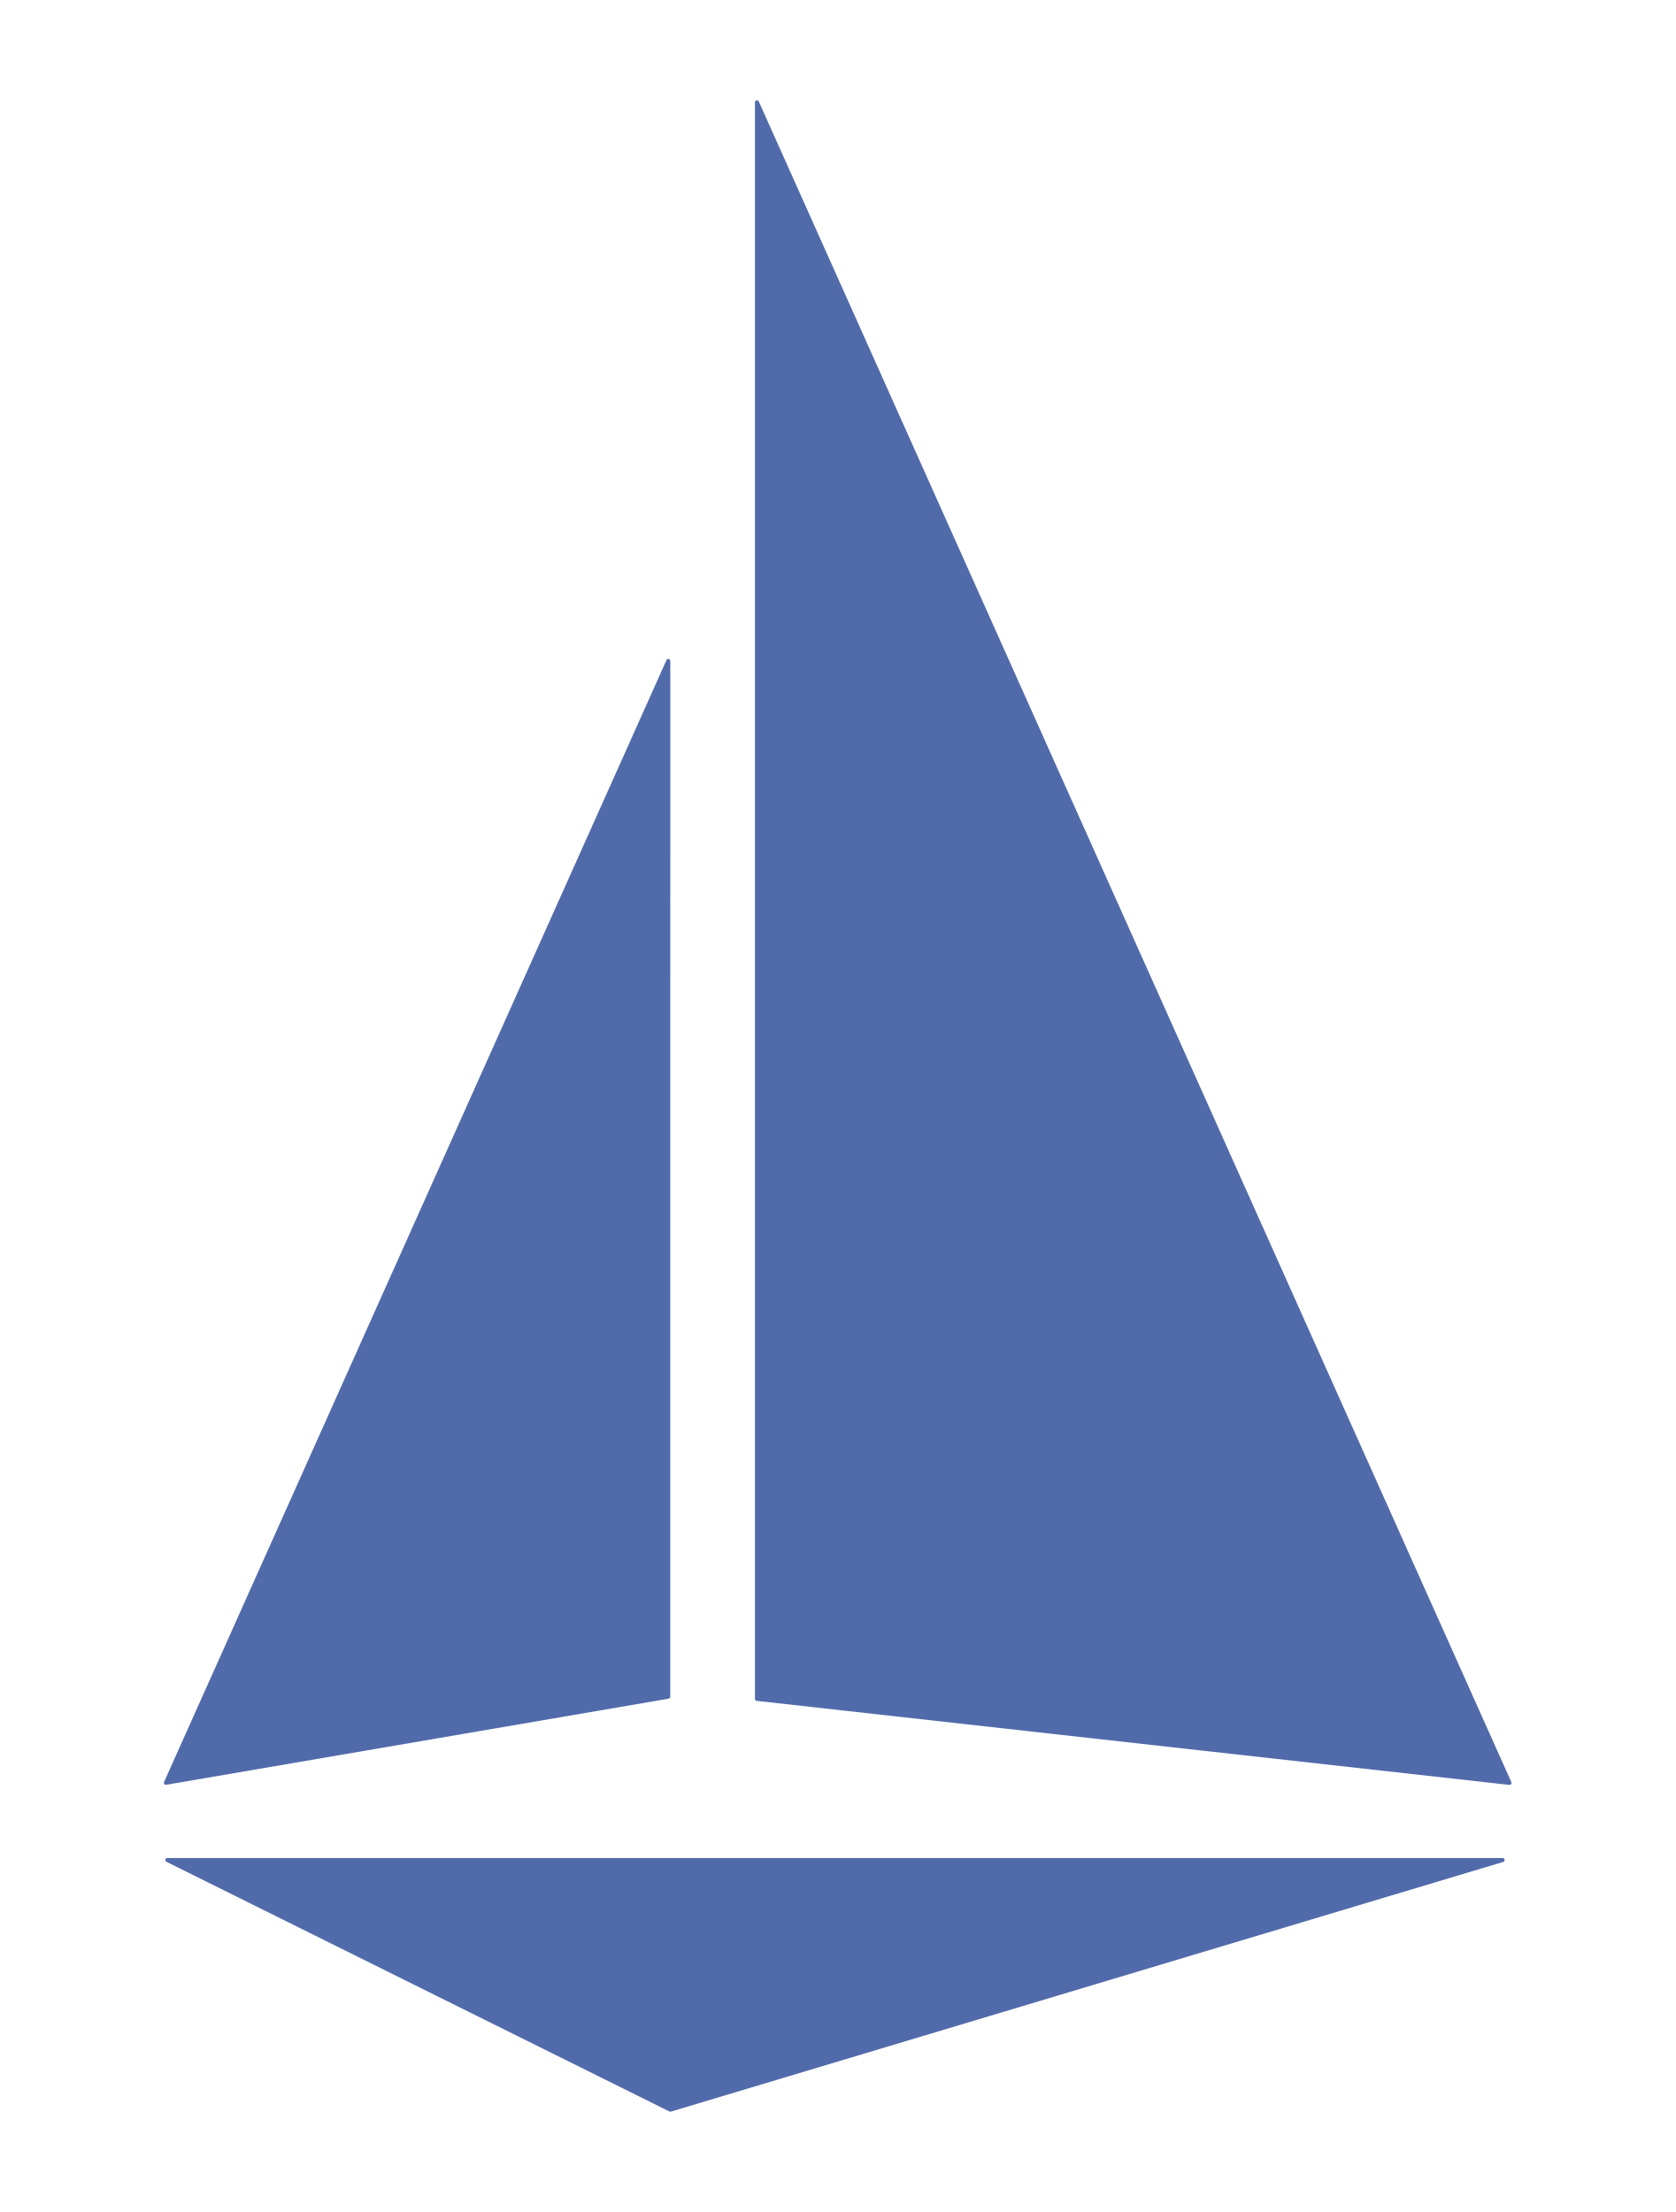
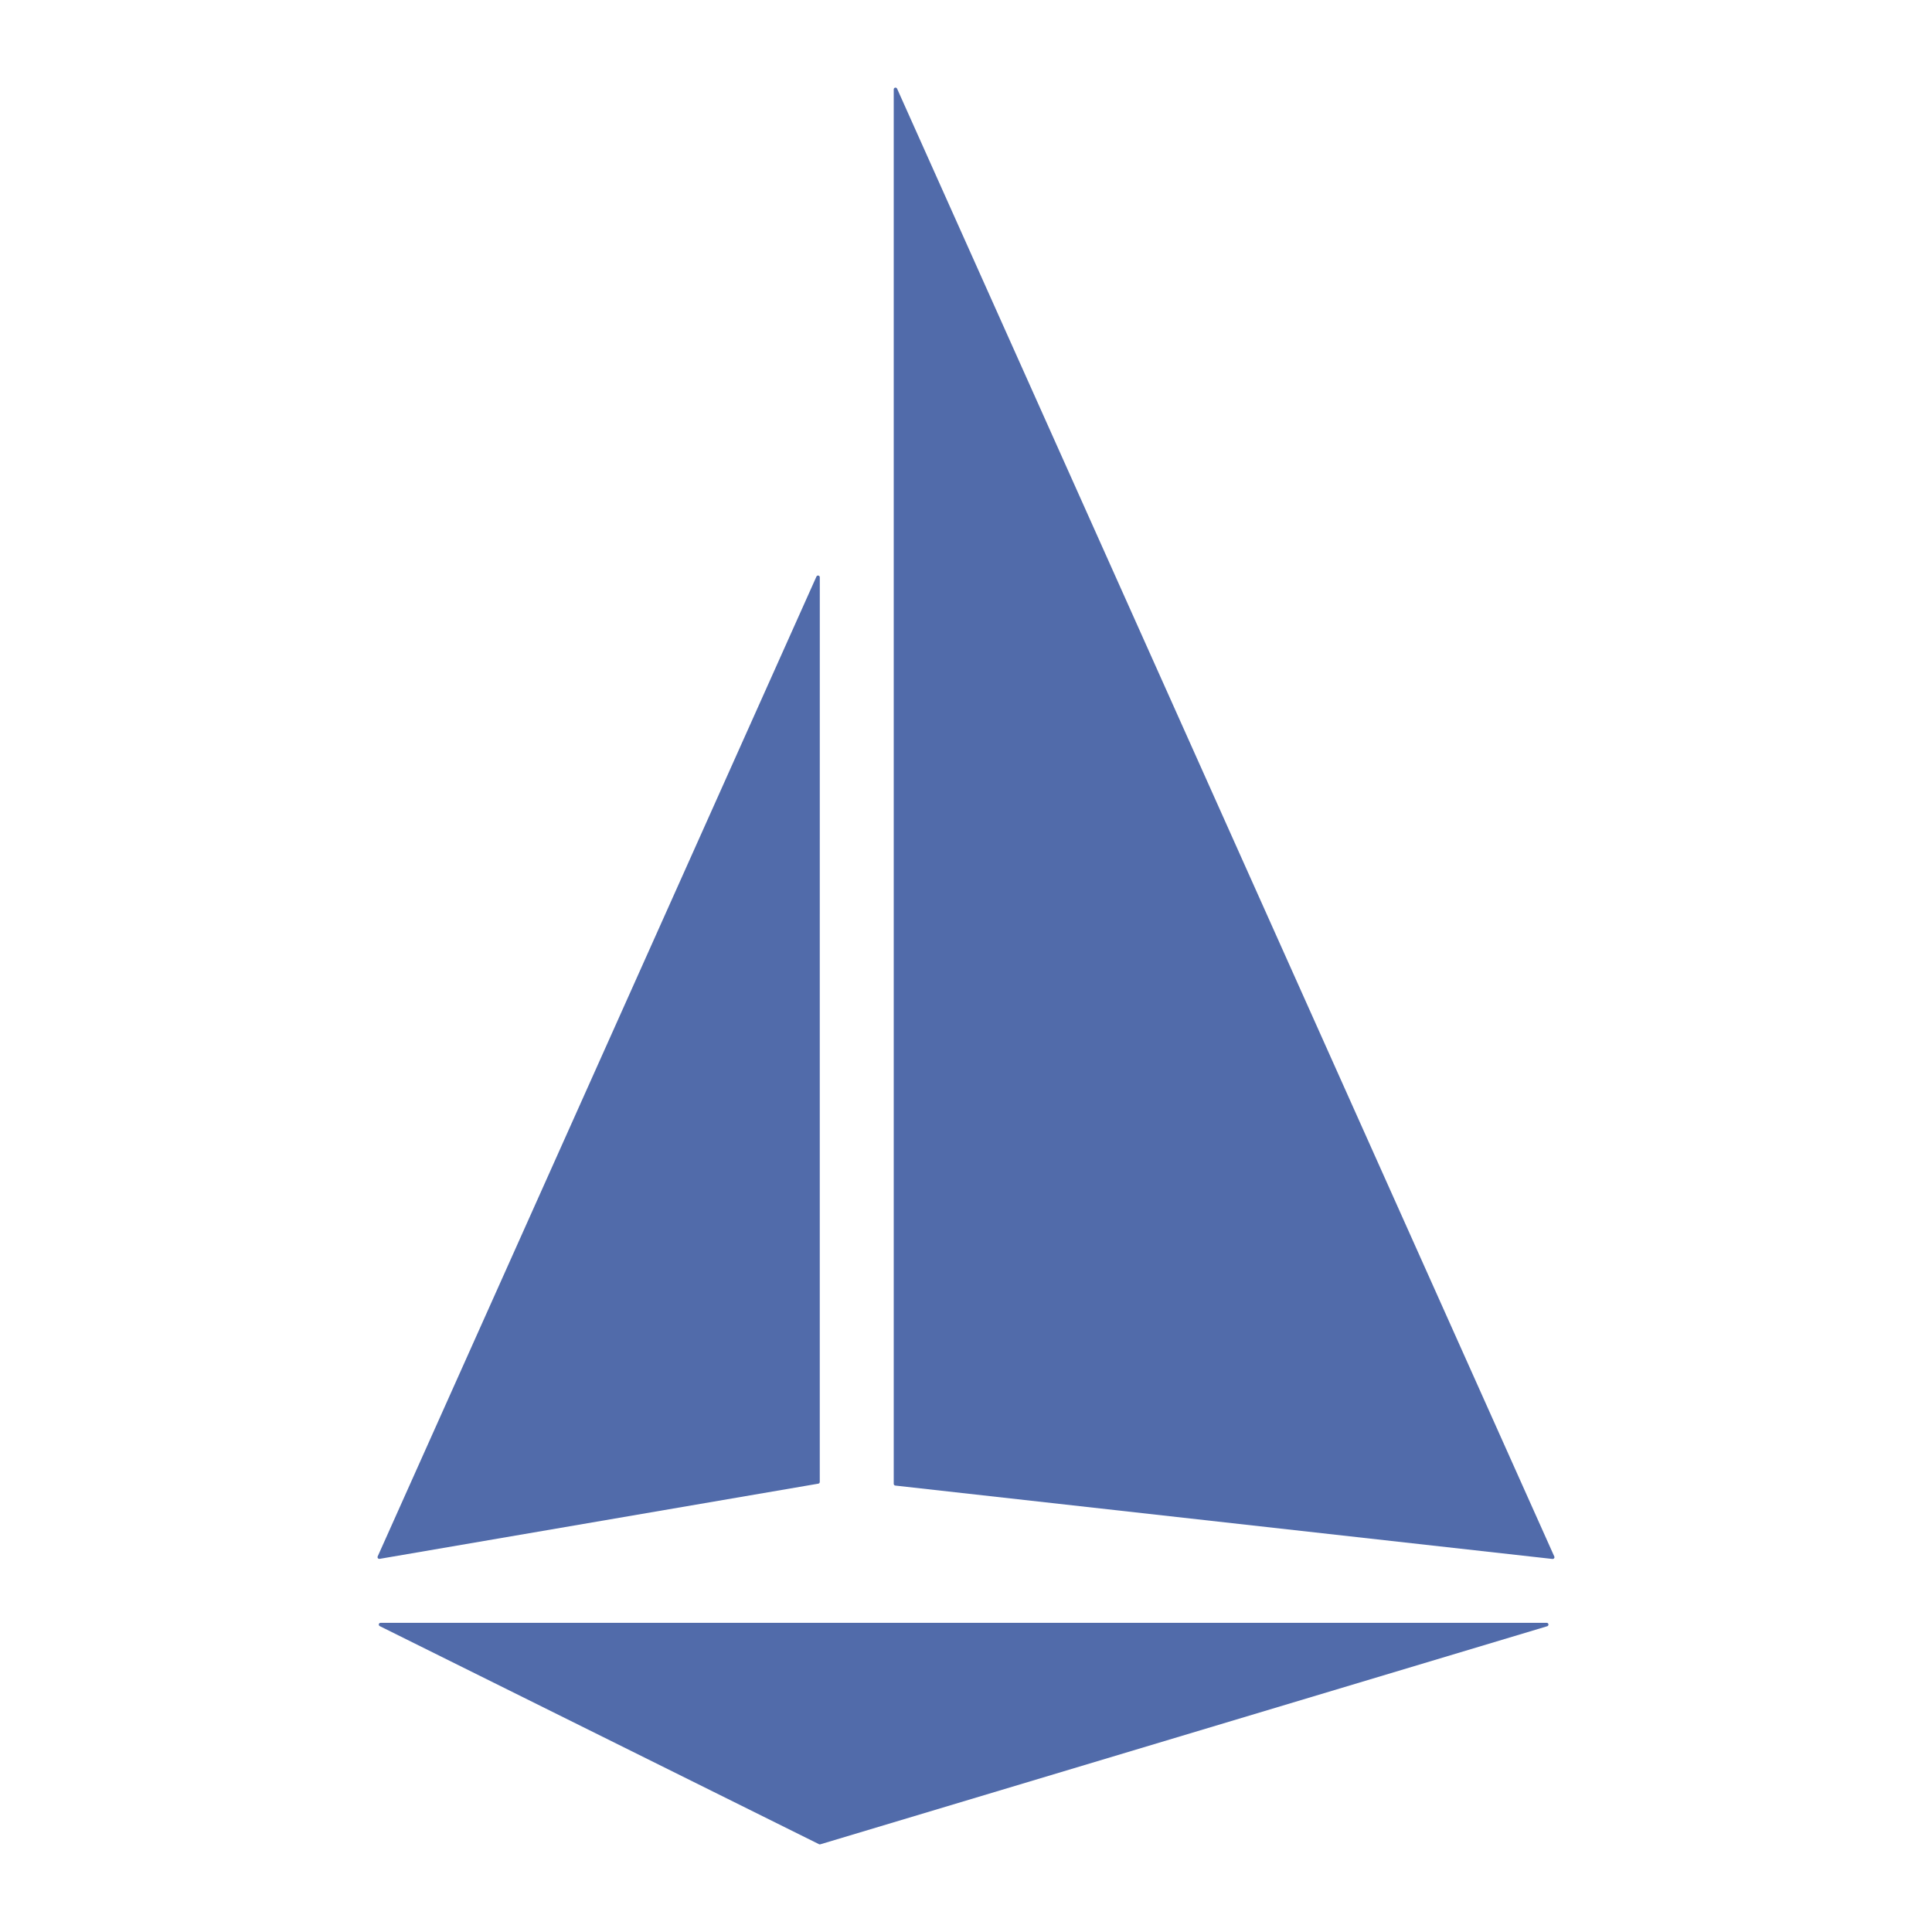
- <svg xmlns="http://www.w3.org/2000/svg" id="Layer_1" data-name="Layer 1" viewBox="0 0 77.627 102.5">
+ <svg xmlns="http://www.w3.org/2000/svg" width="100" height="100" id="Layer_1" data-name="Layer 1" viewBox="0 0 77.627 102.5">
  <defs>
    <style>
      .cls-1 {
        fill: #516baa;
      }
    </style>
  </defs>
  <path class="cls-1" d="m31.055,54.445v24.177c.001.045-.032.084-.076.092l-23.279,3.99c-.051.008-.098-.028-.106-.078-.003-.017-0-.035.007-.051L30.88,30.586c.022-.046.078-.066.124-.043.032.015.052.047.053.082l-.002,23.82Zm3.924-13.933v38.211c0.0.047.036.086.082.092l34.87,3.894c.051.005.097-.032.102-.083.002-.016-.001-.032-.008-.047L35.156,4.7c-.022-.046-.078-.066-.124-.043-.031.015-.051.046-.053.081v35.774Zm34.685,45.762l-38.573,11.572c-.022.008-.045.008-.067,0l-23.309-11.572c-.046-.02-.067-.074-.047-.121.015-.035.05-.056.088-.055h61.882c.051.008.085.056.077.107-.005.03-.024.055-.051.069Z" />
</svg>
